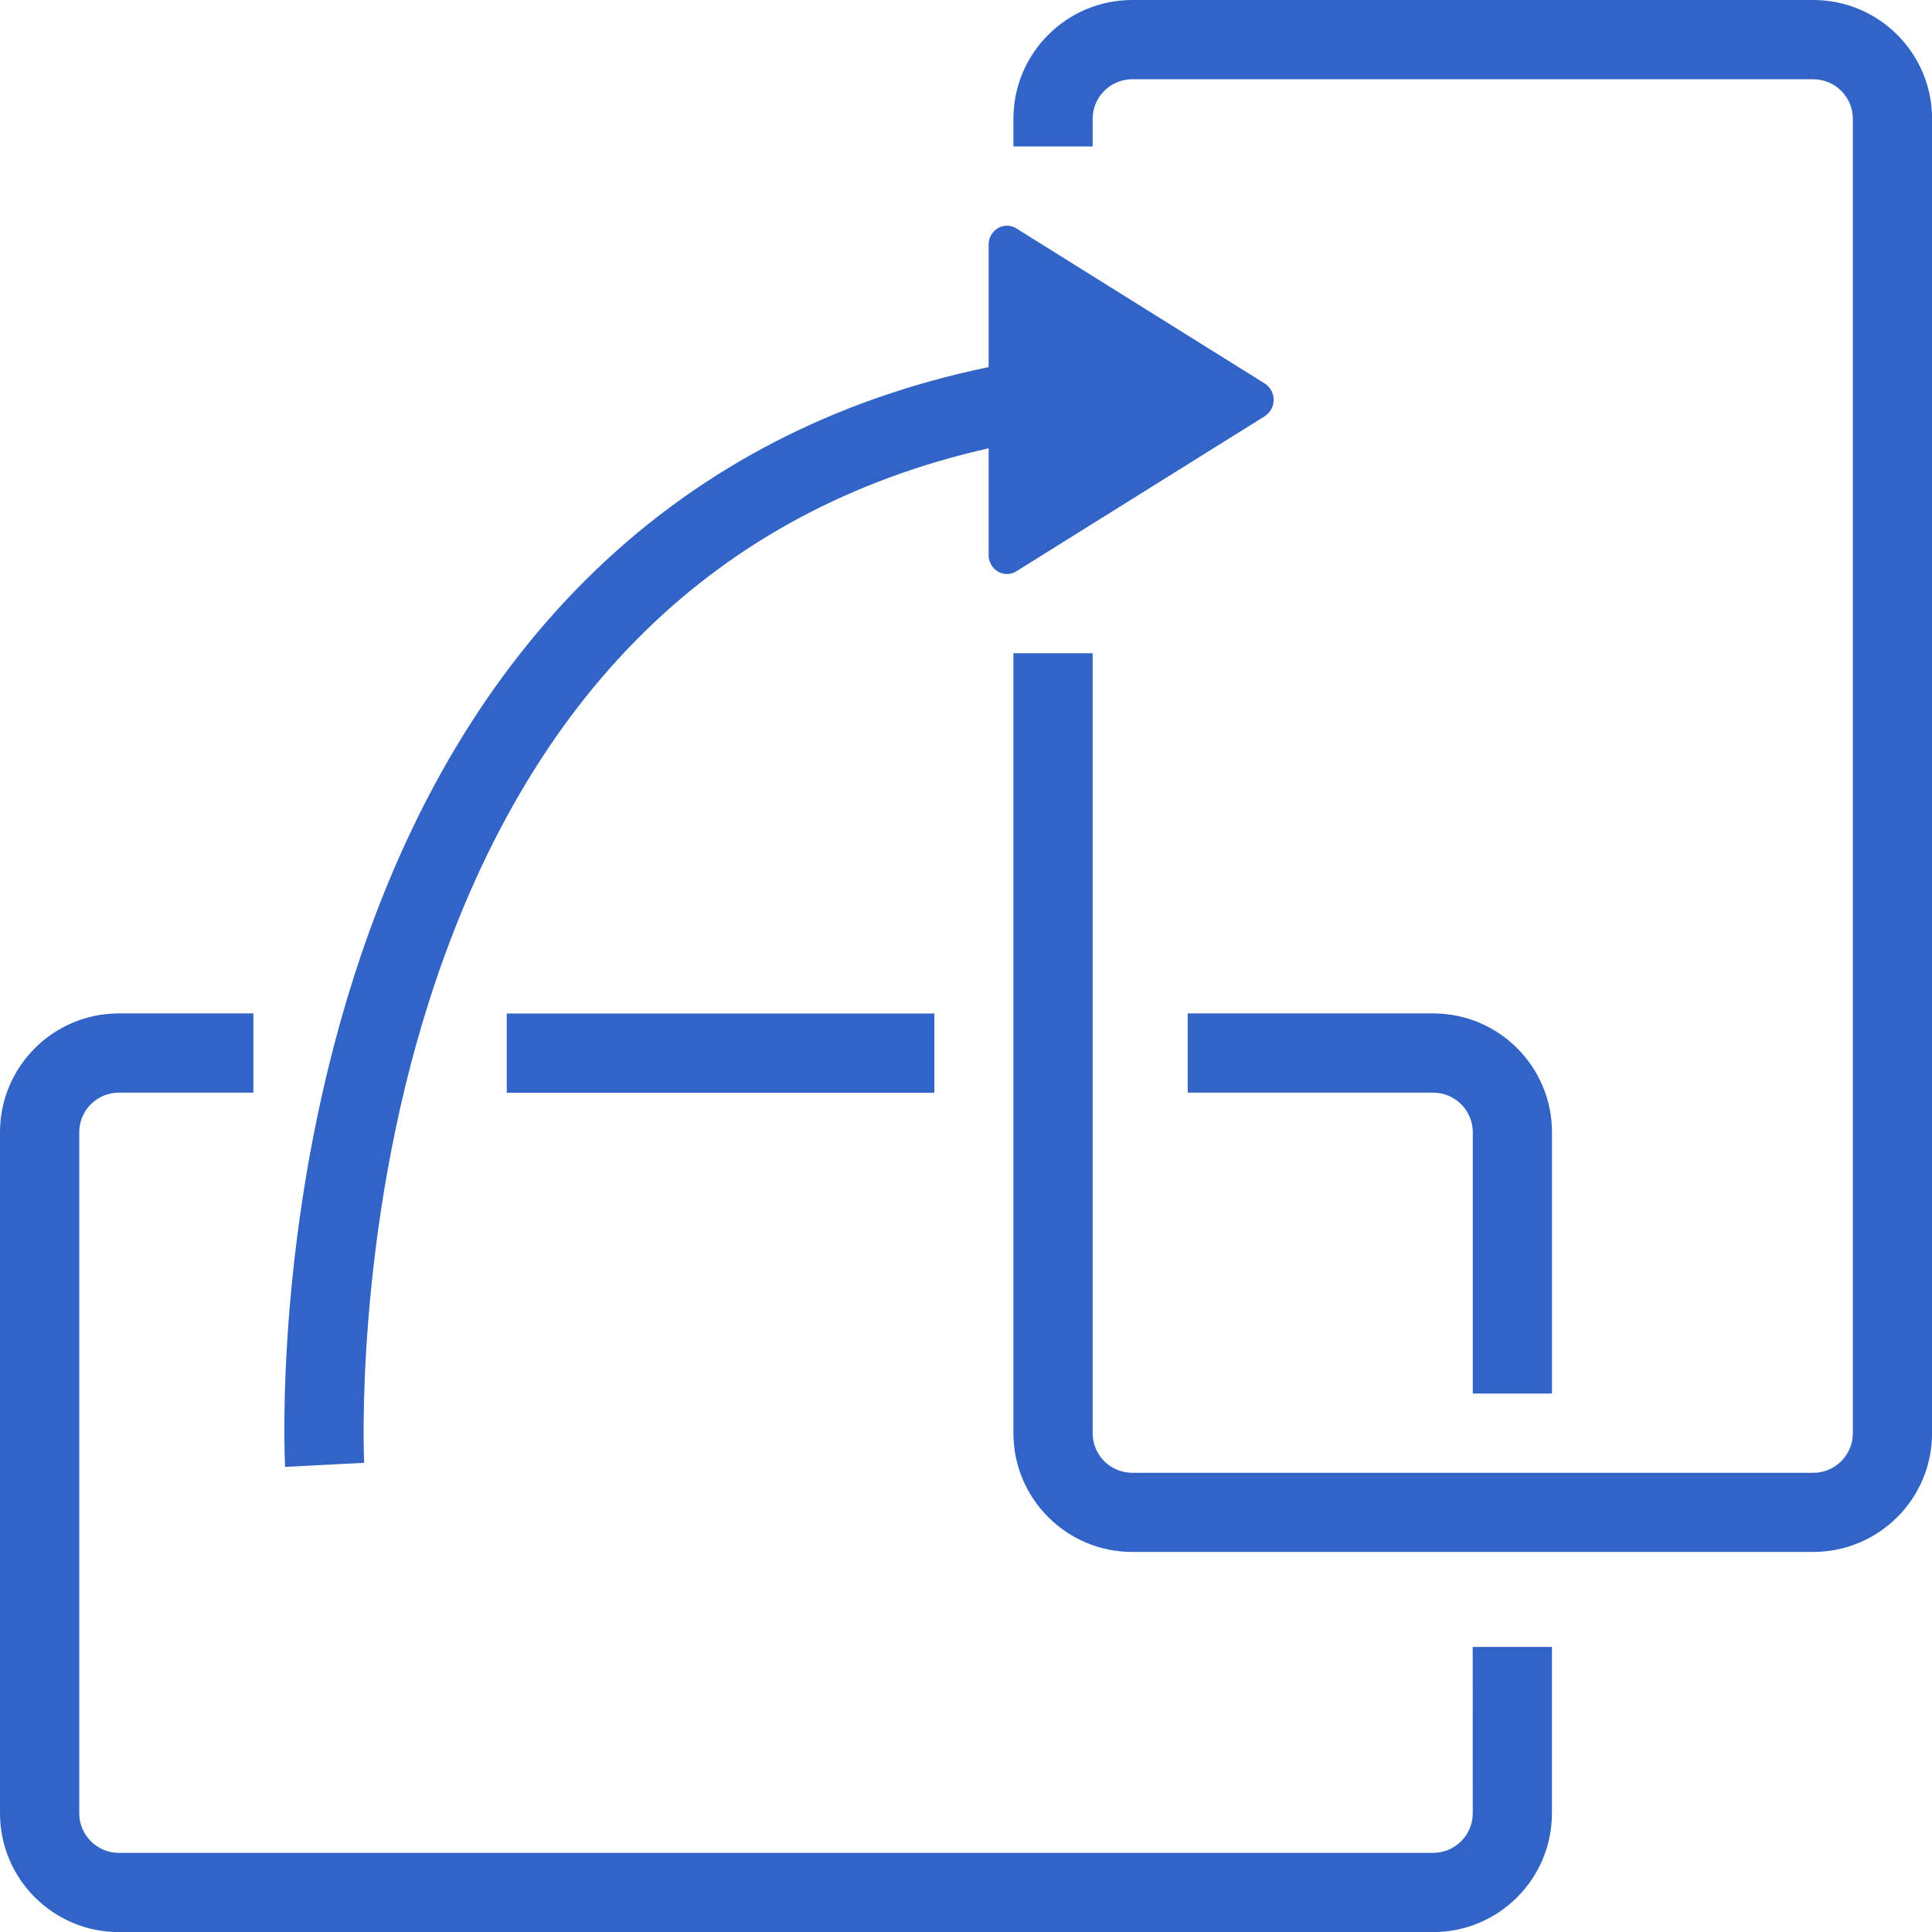
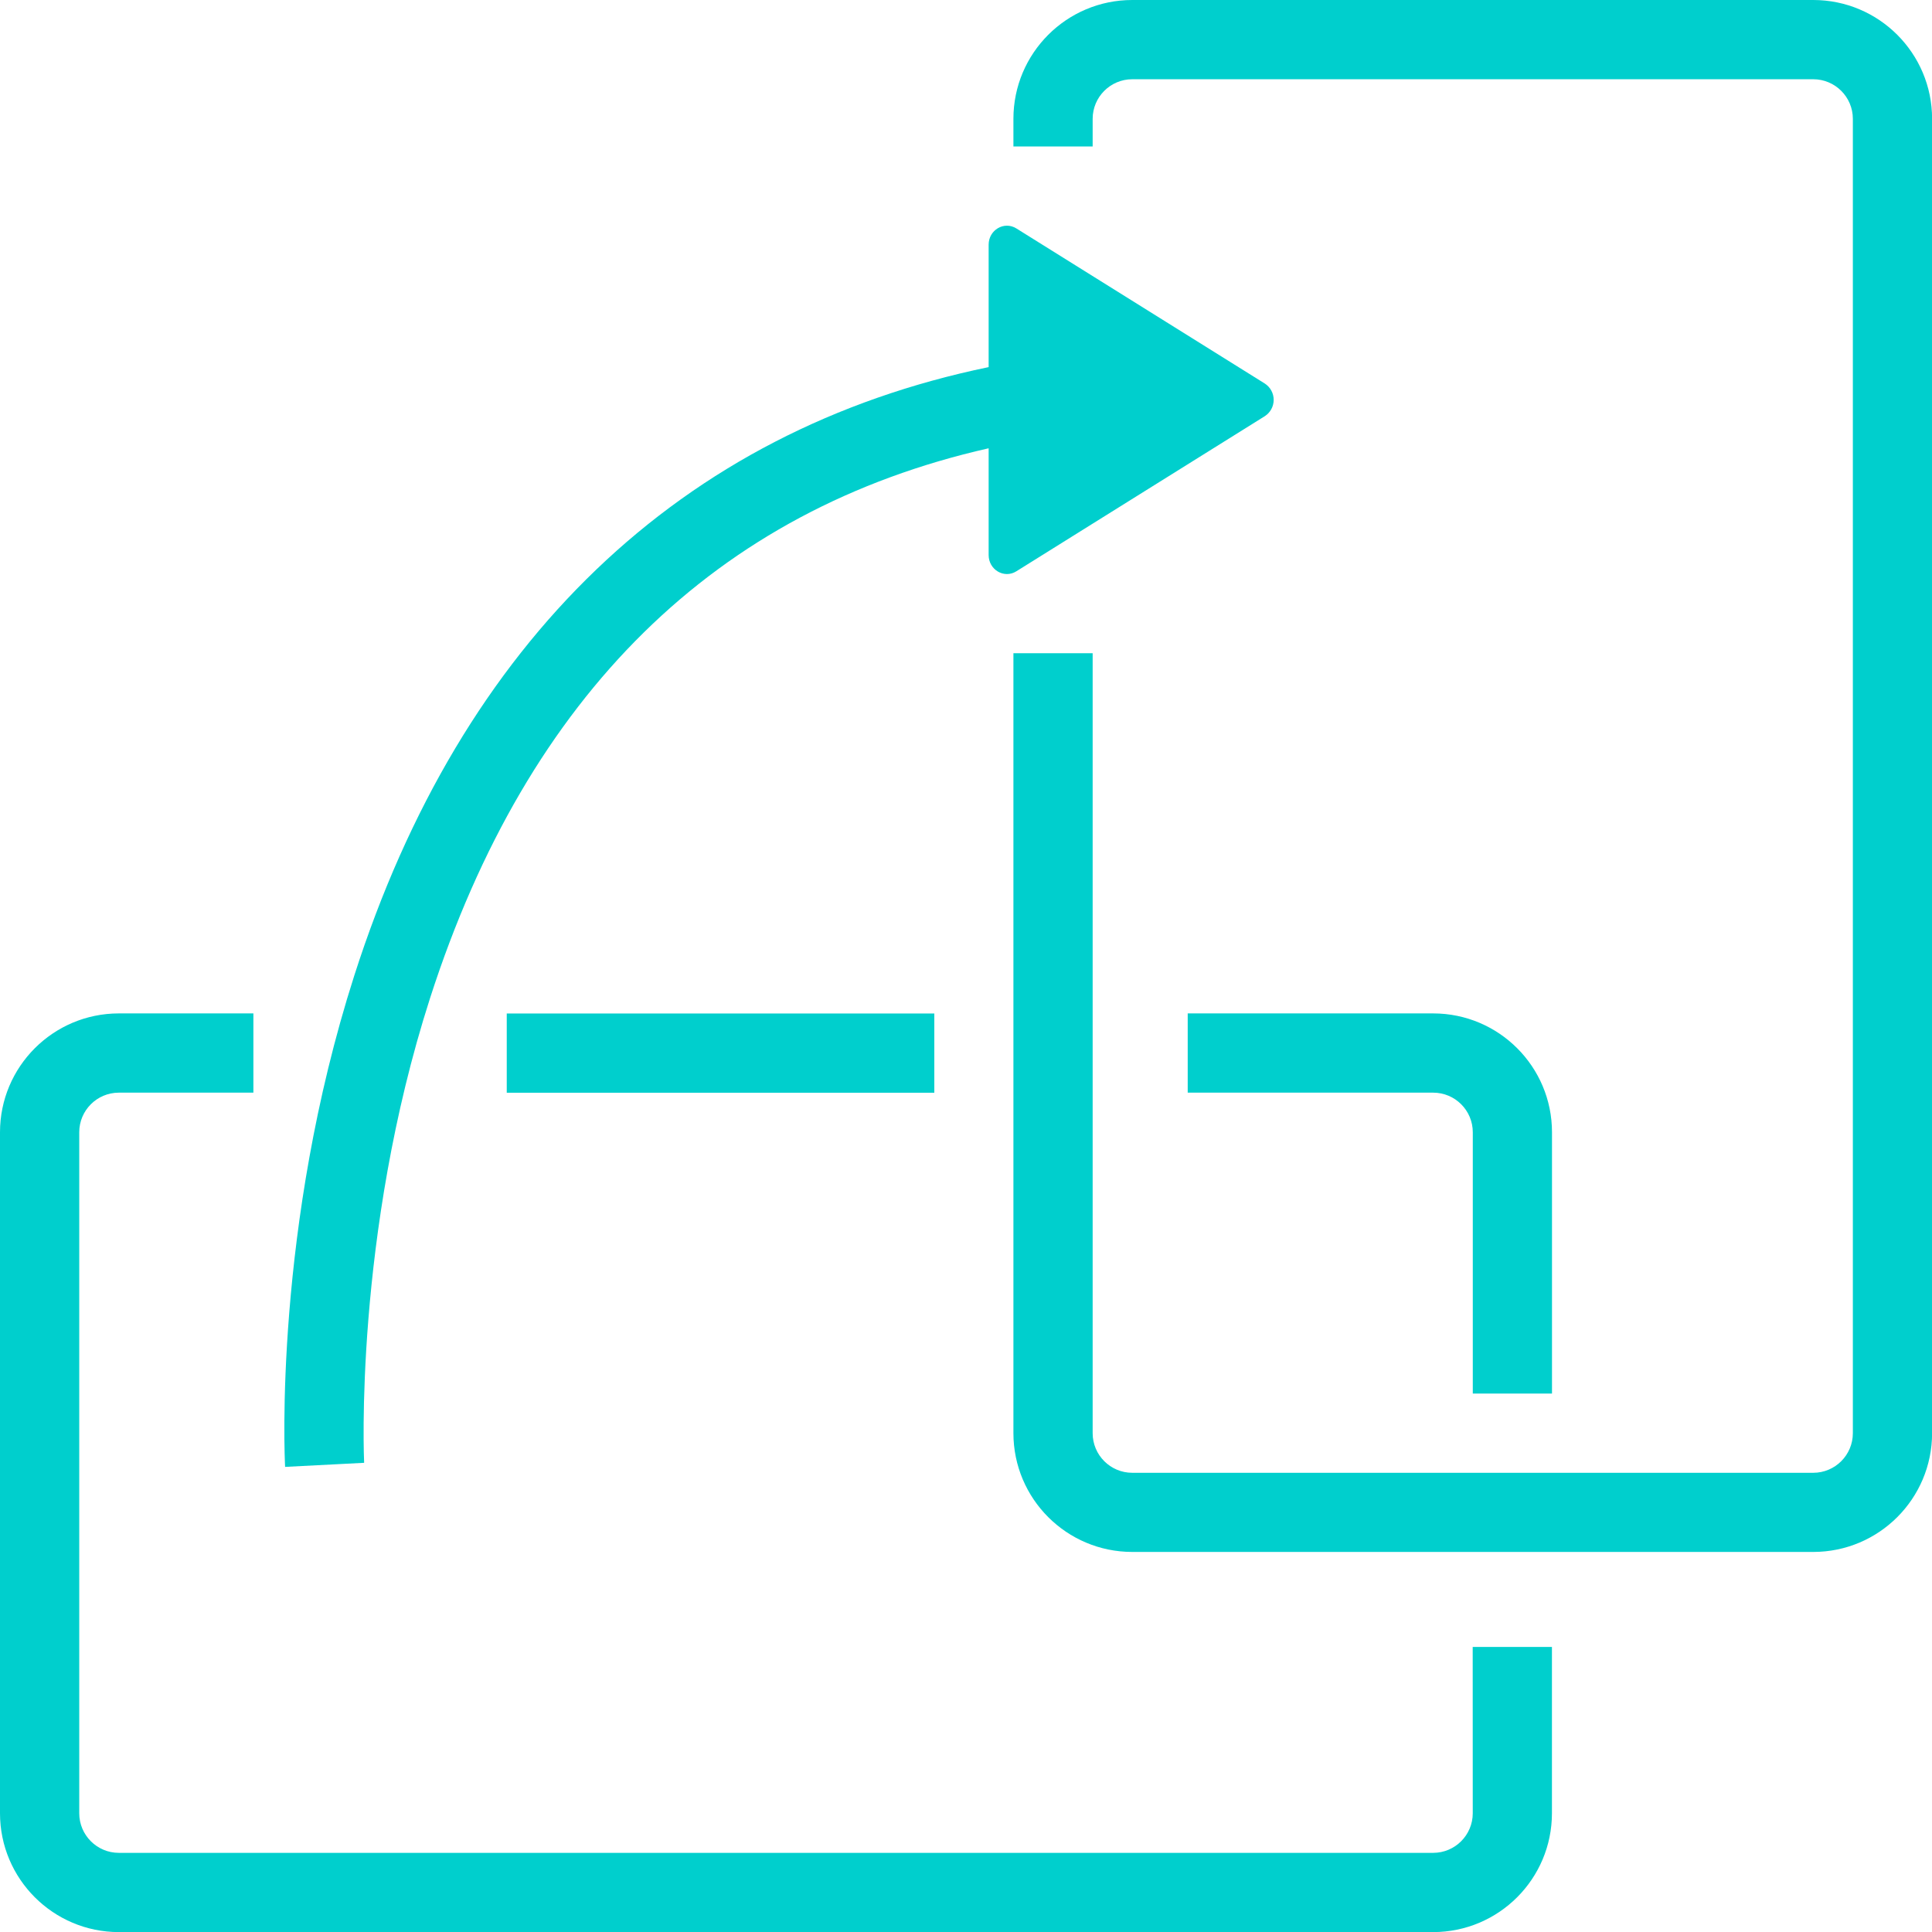
<svg xmlns="http://www.w3.org/2000/svg" viewBox="0 0 1024 1024">
-   <path d="M268.59,537.18H495.21v42H268.59Zm512,423.87a21,21,0,0,1-21,21H63a21,21,0,0,1-21-21V600.13a21,21,0,0,1,21-21H134.3v-42H63A63,63,0,0,0,0,600.13V961.05a63,63,0,0,0,63,63H759.61a63,63,0,0,0,62.95-63V872.92h-42Zm42-222.43V600.13a63,63,0,0,0-62.95-63H629.51v42h130.1a21,21,0,0,1,21,21V738.62ZM961.05,0H600.13a63,63,0,0,0-63,63V77.64h42V63a21,21,0,0,1,21-21H961.05a21,21,0,0,1,21,21V759.61a21,21,0,0,1-21,21H600.13a21,21,0,0,1-21-21V346.23h-42V759.61a63,63,0,0,0,63,62.95H961.05a63,63,0,0,0,63-62.95V63A63,63,0,0,0,961.05,0ZM193,775.32c-.06-1.19-5.54-120.4,35-246.48C279.83,368.12,379.44,270.34,524,237.6v56.57c0,7.83,8.21,12.67,14.67,8.64l131.71-82.23a10.3,10.3,0,0,0,0-17.29L538.67,121.06c-6.46-4-14.67.81-14.67,8.64v64.88C360.81,228.29,244.56,339.64,187.75,517.15c-42.64,133.26-36.91,255.2-36.64,260.33Z" style="fill:#3264c8" />
+   <path d="M268.59,537.18H495.21v42H268.59Zm512,423.87a21,21,0,0,1-21,21H63a21,21,0,0,1-21-21V600.13a21,21,0,0,1,21-21H134.3v-42H63A63,63,0,0,0,0,600.13V961.05a63,63,0,0,0,63,63H759.61a63,63,0,0,0,62.95-63V872.92h-42Zm42-222.43V600.13a63,63,0,0,0-62.95-63H629.51v42h130.1a21,21,0,0,1,21,21V738.62ZM961.05,0H600.13a63,63,0,0,0-63,63V77.64h42V63a21,21,0,0,1,21-21H961.05a21,21,0,0,1,21,21V759.61a21,21,0,0,1-21,21H600.13a21,21,0,0,1-21-21V346.23h-42V759.61a63,63,0,0,0,63,62.95H961.05a63,63,0,0,0,63-62.95V63A63,63,0,0,0,961.05,0ZM193,775.32c-.06-1.19-5.54-120.4,35-246.48C279.83,368.12,379.44,270.34,524,237.6v56.57c0,7.83,8.21,12.67,14.67,8.64l131.71-82.23a10.3,10.3,0,0,0,0-17.29L538.67,121.06c-6.46-4-14.67.81-14.67,8.64v64.88C360.81,228.29,244.56,339.64,187.75,517.15c-42.64,133.26-36.91,255.2-36.64,260.33Z" style="fill:#00cfcd" />
</svg>
